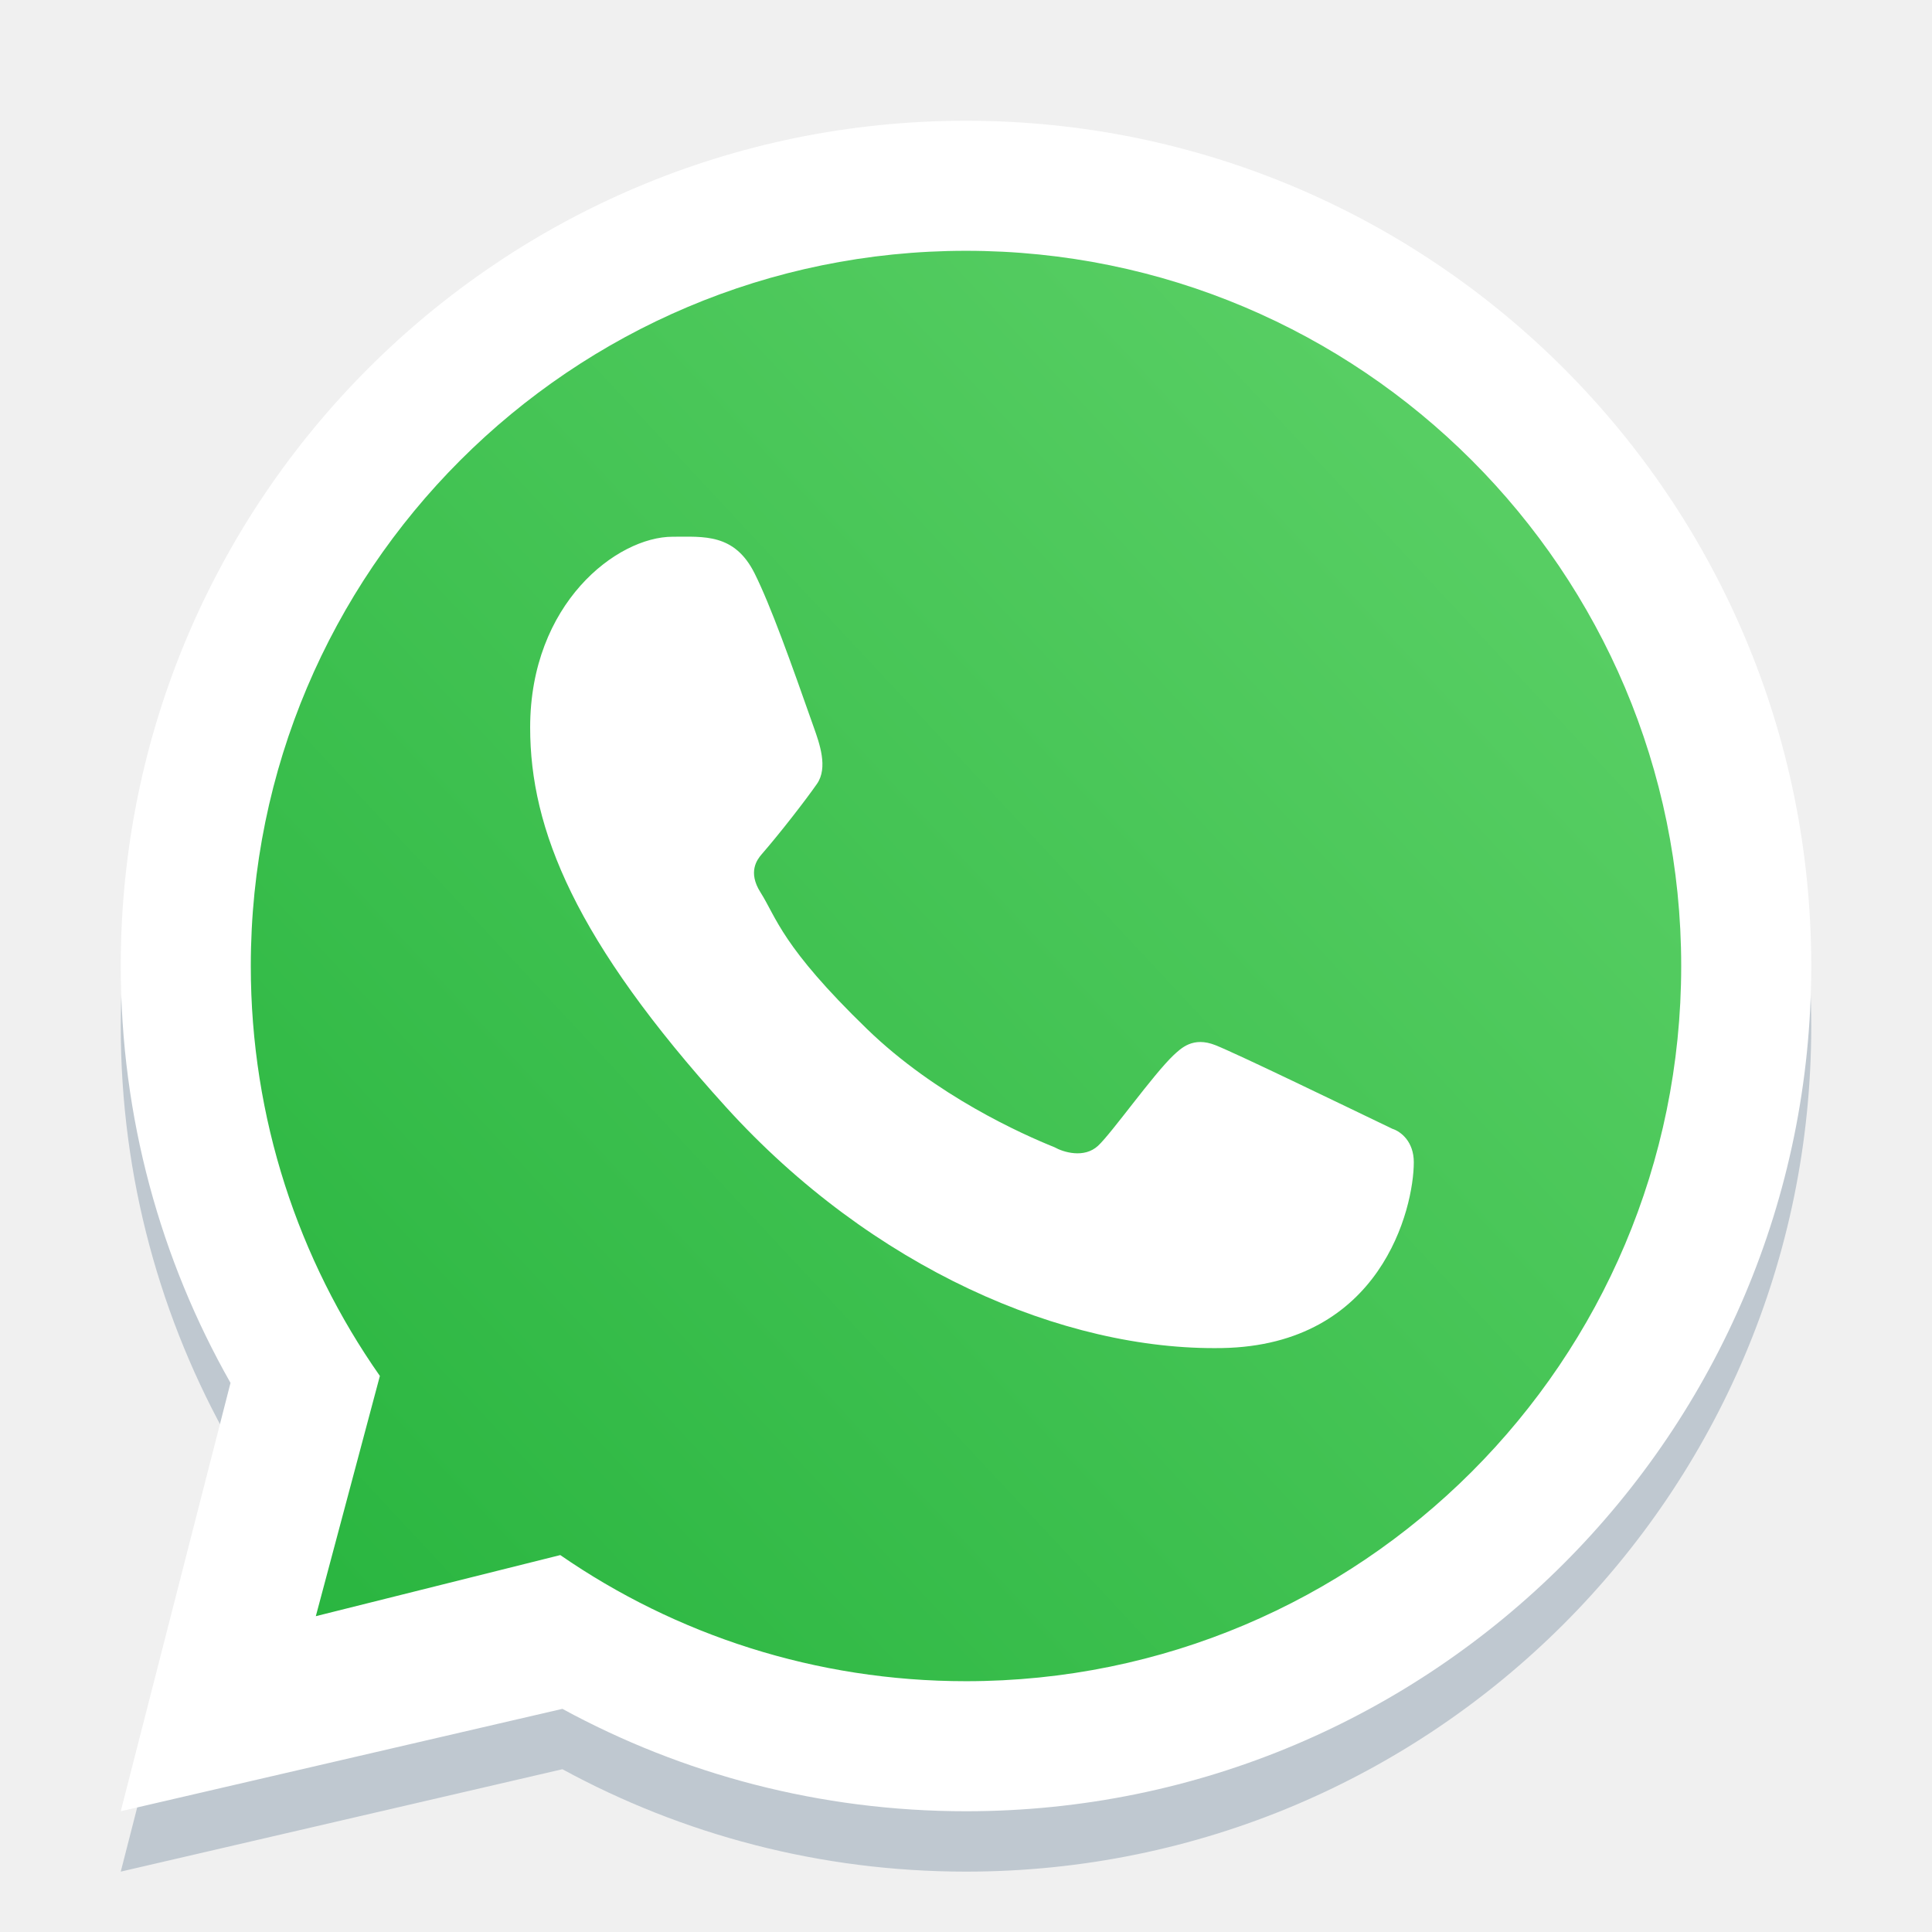
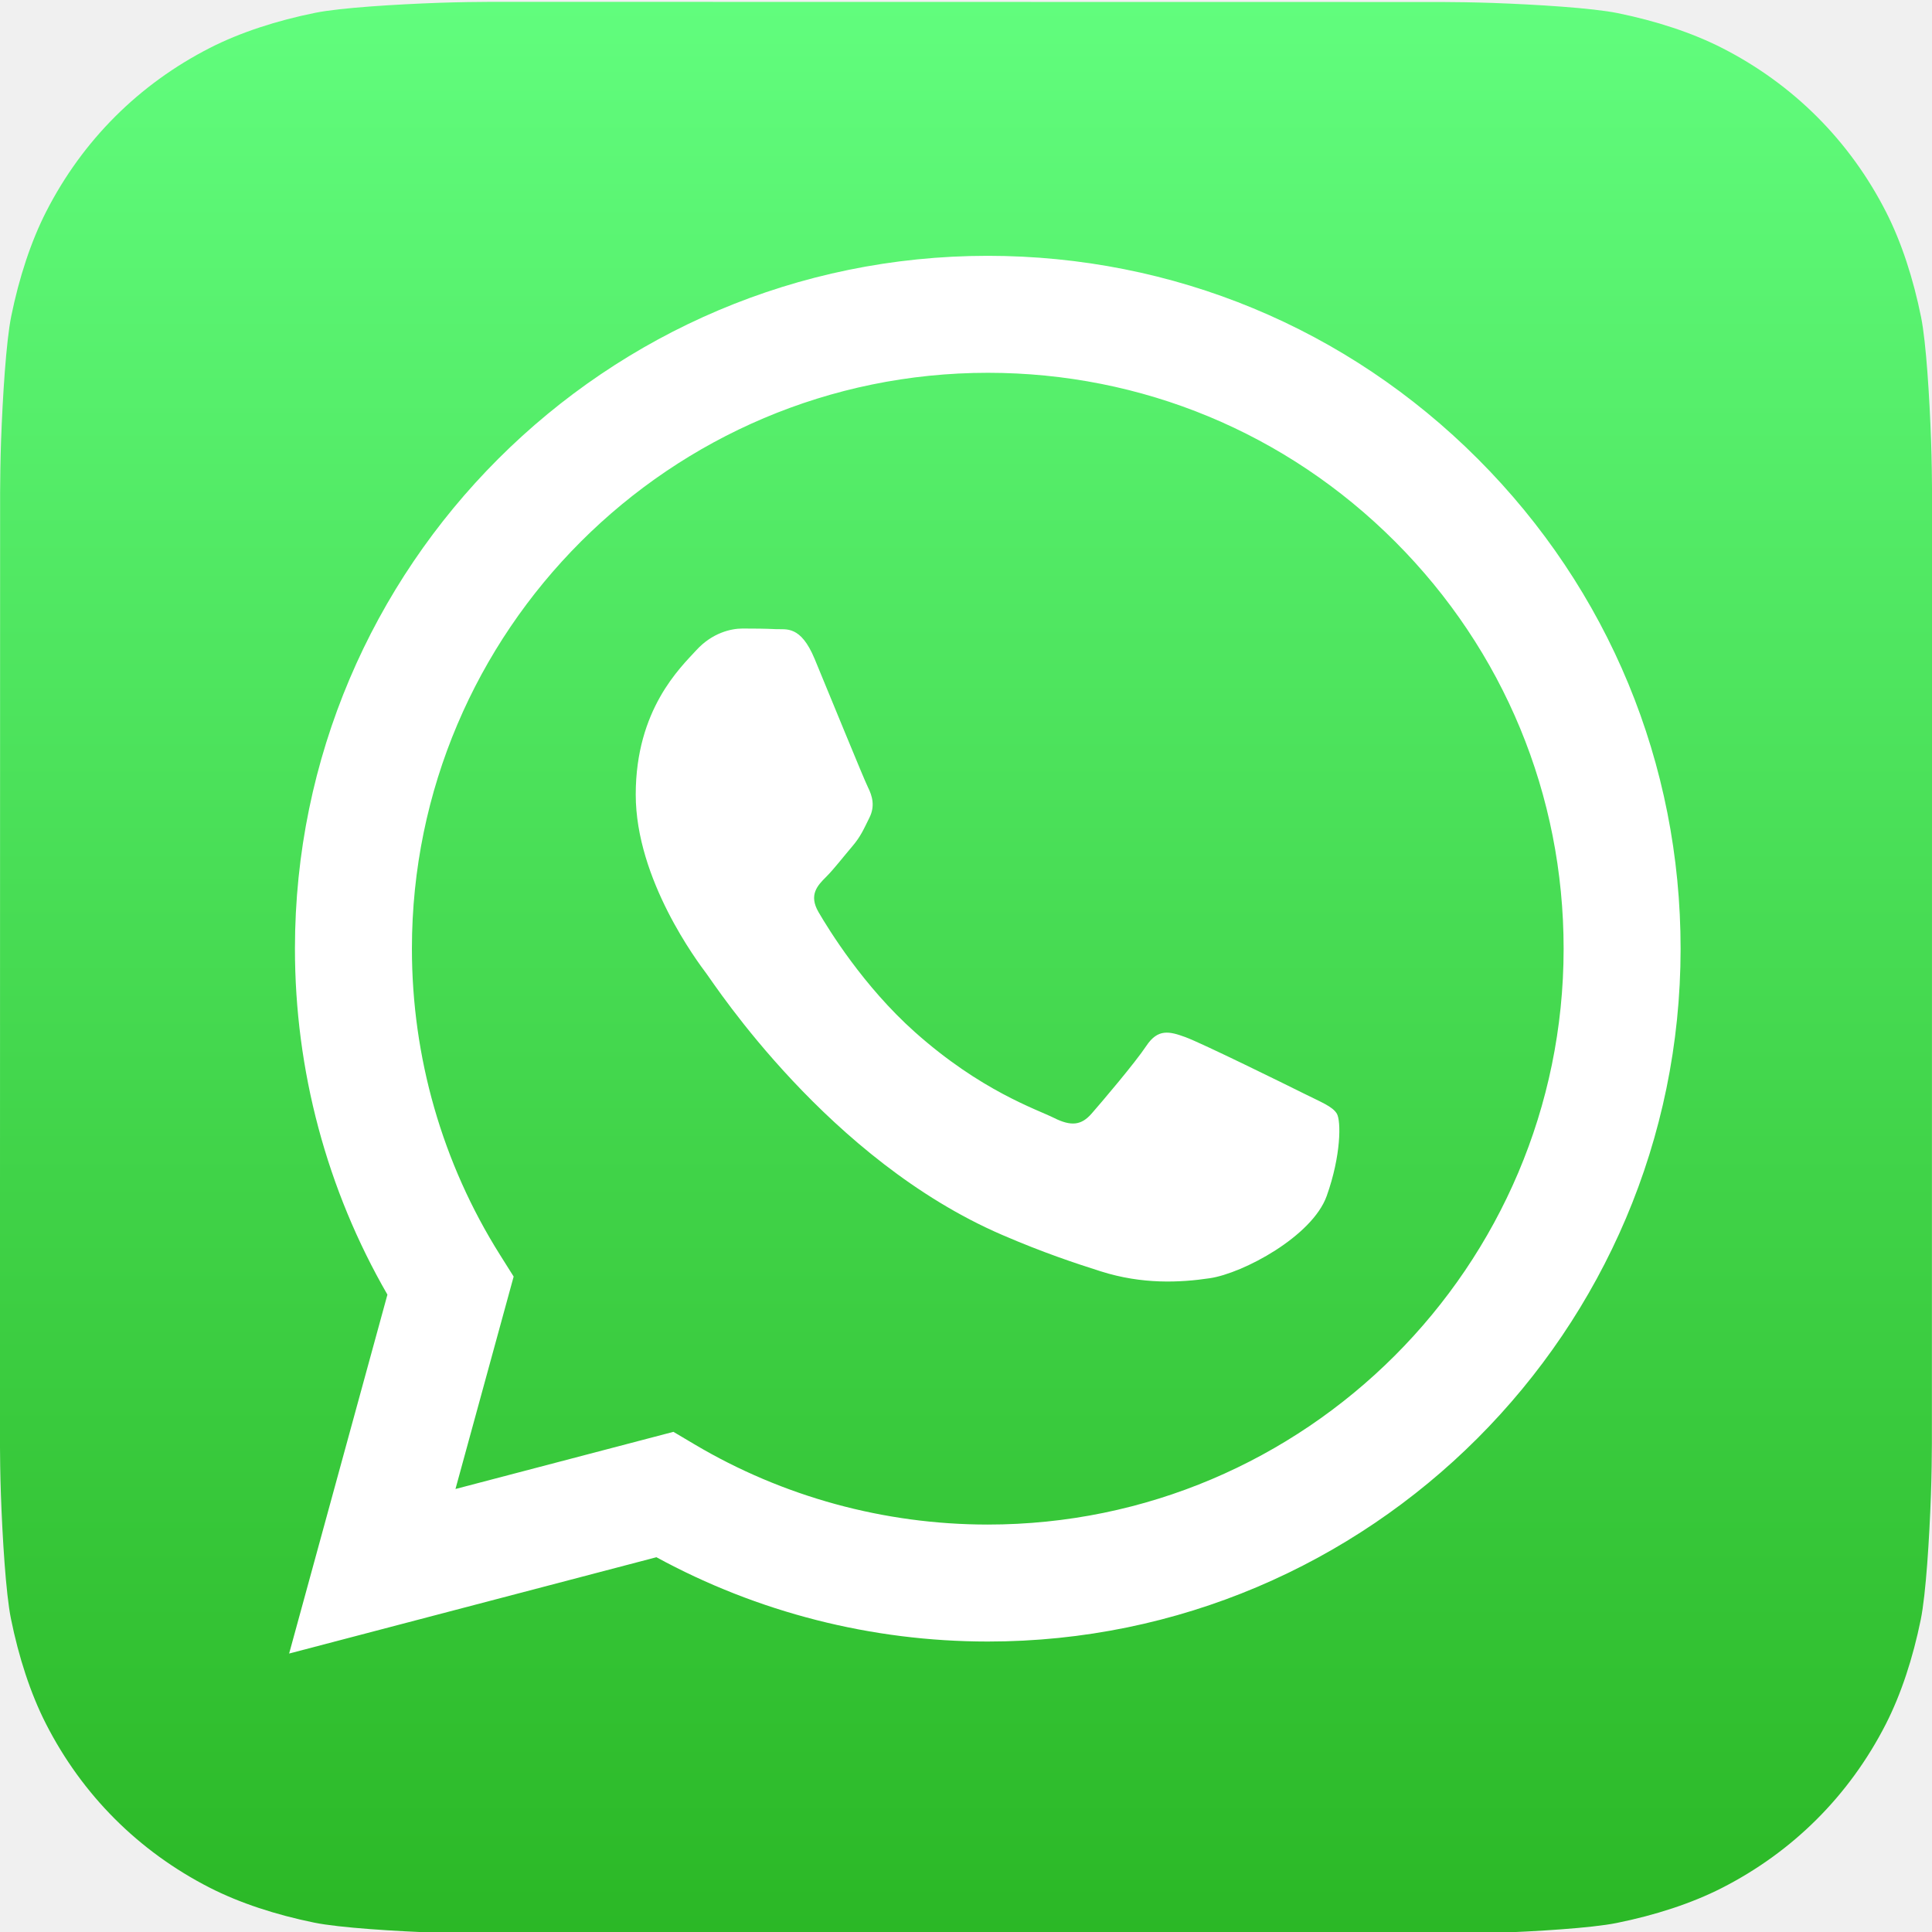
- <svg xmlns="http://www.w3.org/2000/svg" width="100px" height="100px" viewBox="0 0 32 32" fill="none">
+ <svg xmlns="http://www.w3.org/2000/svg" xmlns:xlink="http://www.w3.org/1999/xlink" width="64px" height="64px" viewBox="0 0 1024 1024" fill="#000000">
  <g id="SVGRepo_bgCarrier" stroke-width="0" />
  <g id="SVGRepo_tracerCarrier" stroke-linecap="round" stroke-linejoin="round" />
  <g id="SVGRepo_iconCarrier">
-     <path fill-rule="evenodd" clip-rule="evenodd" d="M16 31C23.732 31 30 24.732 30 17C30 9.268 23.732 3 16 3C8.268 3 2 9.268 2 17C2 19.511 2.661 21.867 3.818 23.905L2 31L9.315 29.304C11.301 30.385 13.579 31 16 31ZM16 28.846C22.543 28.846 27.846 23.543 27.846 17C27.846 10.458 22.543 5.154 16 5.154C9.458 5.154 4.154 10.458 4.154 17C4.154 19.526 4.944 21.867 6.292 23.79L5.231 27.769L9.28 26.757C11.189 28.075 13.505 28.846 16 28.846Z" fill="#BFC8D0" />
-     <path d="M28 16C28 22.627 22.627 28 16 28C13.472 28 11.127 27.218 9.193 25.884L5.091 26.909L6.166 22.878C4.801 20.931 4 18.559 4 16C4 9.373 9.373 4 16 4C22.627 4 28 9.373 28 16Z" fill="url(#paint0_linear_87_7264)" />
-     <path fill-rule="evenodd" clip-rule="evenodd" d="M16 30C23.732 30 30 23.732 30 16C30 8.268 23.732 2 16 2C8.268 2 2 8.268 2 16C2 18.511 2.661 20.867 3.818 22.905L2 30L9.315 28.304C11.301 29.385 13.579 30 16 30ZM16 27.846C22.543 27.846 27.846 22.543 27.846 16C27.846 9.458 22.543 4.154 16 4.154C9.458 4.154 4.154 9.458 4.154 16C4.154 18.526 4.944 20.867 6.292 22.79L5.231 26.769L9.28 25.757C11.189 27.075 13.505 27.846 16 27.846Z" fill="white" />
-     <path d="M12.5 9.5C12.167 8.831 11.656 8.89 11.141 8.89C10.219 8.89 8.781 9.995 8.781 12.05C8.781 13.734 9.523 15.578 12.024 18.336C14.438 20.998 17.609 22.375 20.242 22.328C22.875 22.281 23.417 20.015 23.417 19.25C23.417 18.911 23.206 18.742 23.061 18.696C22.164 18.265 20.509 17.463 20.133 17.312C19.756 17.162 19.56 17.366 19.438 17.477C19.096 17.802 18.419 18.761 18.188 18.977C17.956 19.192 17.61 19.083 17.466 19.002C16.937 18.789 15.503 18.151 14.36 17.043C12.945 15.672 12.862 15.2 12.596 14.78C12.383 14.444 12.539 14.238 12.617 14.148C12.922 13.797 13.343 13.254 13.531 12.984C13.72 12.714 13.57 12.305 13.48 12.05C13.094 10.953 12.766 10.035 12.5 9.5Z" fill="white" />
    <defs>
-       <linearGradient id="paint0_linear_87_7264" x1="26.5" y1="7" x2="4" y2="28" gradientUnits="userSpaceOnUse">
-         <stop stop-color="#5BD066" />
-         <stop offset="1" stop-color="#27B43E" />
-       </linearGradient>
+       <path id="a" d="M1023.941 765.153c0 5.606-.171 17.766-.508 27.159-.824 22.982-2.646 52.639-5.401 66.151-4.141 20.306-10.392 39.472-18.542 55.425-9.643 18.871-21.943 35.775-36.559 50.364-14.584 14.56-31.472 26.812-50.315 36.416-16.036 8.172-35.322 14.426-55.744 18.549-13.378 2.701-42.812 4.488-65.648 5.3-9.402.336-21.564.505-27.15.505l-504.226-.081c-5.607 0-17.765-.172-27.158-.509-22.983-.824-52.639-2.646-66.152-5.4-20.306-4.142-39.473-10.392-55.425-18.542-18.872-9.644-35.775-21.944-50.364-36.56-14.56-14.584-26.812-31.471-36.415-50.314-8.174-16.037-14.428-35.323-18.551-55.744-2.7-13.378-4.487-42.812-5.3-65.649-.334-9.401-.503-21.563-.503-27.148l.08-504.228c0-5.607.171-17.766.508-27.159.825-22.983 2.646-52.639 5.401-66.151 4.141-20.306 10.391-39.473 18.542-55.426C34.154 93.24 46.455 76.336 61.07 61.747c14.584-14.559 31.472-26.812 50.315-36.416 16.037-8.172 35.324-14.426 55.745-18.549 13.377-2.701 42.812-4.488 65.648-5.3 9.402-.335 21.565-.504 27.149-.504l504.227.081c5.608 0 17.766.171 27.159.508 22.983.825 52.638 2.646 66.152 5.401 20.305 4.141 39.472 10.391 55.425 18.542 18.871 9.643 35.774 21.944 50.363 36.559 14.559 14.584 26.812 31.471 36.415 50.315 8.174 16.037 14.428 35.323 18.551 55.744 2.7 13.378 4.486 42.812 5.3 65.649.335 9.402.504 21.564.504 27.15l-.082 504.226z" />
    </defs>
+     <linearGradient id="b" gradientUnits="userSpaceOnUse" x1="512.001" y1=".978" x2="512.001" y2="1025.023">
+       <stop offset="0" stop-color="#61fd7d" />
+       <stop offset="1" stop-color="#2bb826" />
+     </linearGradient>
+     <use xlink:href="#a" overflow="visible" fill="url(#b)" />
+     <g>
+       <path fill="#FFF" d="M783.302 243.246c-69.329-69.387-161.529-107.619-259.763-107.658-202.402 0-367.133 164.668-367.214 367.072-.026 64.699 16.883 127.854 49.017 183.522l-52.096 190.229 194.665-51.047c53.636 29.244 114.022 44.656 175.482 44.682h.151c202.382 0 367.128-164.688 367.21-367.094.039-98.087-38.121-190.319-107.452-259.706zM523.544 808.047h-.125c-54.767-.021-108.483-14.729-155.344-42.529l-11.146-6.612-115.517 30.293 30.834-112.592-7.259-11.544c-30.552-48.579-46.688-104.729-46.664-162.379.066-168.229 136.985-305.096 305.339-305.096 81.521.031 158.154 31.811 215.779 89.482s89.342 134.332 89.312 215.859c-.066 168.243-136.984 305.118-305.209 305.118zm167.415-228.515c-9.177-4.591-54.286-26.782-62.697-29.843-8.41-3.062-14.526-4.592-20.645 4.592-6.115 9.182-23.699 29.843-29.053 35.964-5.352 6.122-10.704 6.888-19.879 2.296-9.176-4.591-38.74-14.277-73.786-45.526-27.275-24.319-45.691-54.359-51.043-63.543-5.352-9.183-.569-14.146 4.024-18.72 4.127-4.109 9.175-10.713 13.763-16.069 4.587-5.355 6.117-9.183 9.175-15.304 3.059-6.122 1.529-11.479-.765-16.07-2.293-4.591-20.644-49.739-28.29-68.104-7.447-17.886-15.013-15.466-20.645-15.747-5.346-.266-11.469-.322-17.585-.322s-16.057 2.295-24.467 11.478-32.113 31.374-32.113 76.521c0 45.147 32.877 88.764 37.465 94.885 4.588 6.122 64.699 98.771 156.741 138.502 21.892 9.45 38.982 15.094 52.308 19.322 21.98 6.979 41.982 5.995 57.793 3.634 17.628-2.633 54.284-22.189 61.932-43.615 7.646-21.427 7.646-39.791 5.352-43.617-2.294-3.826-8.41-6.122-17.585-10.714z" />
+     </g>
  </g>
</svg>
